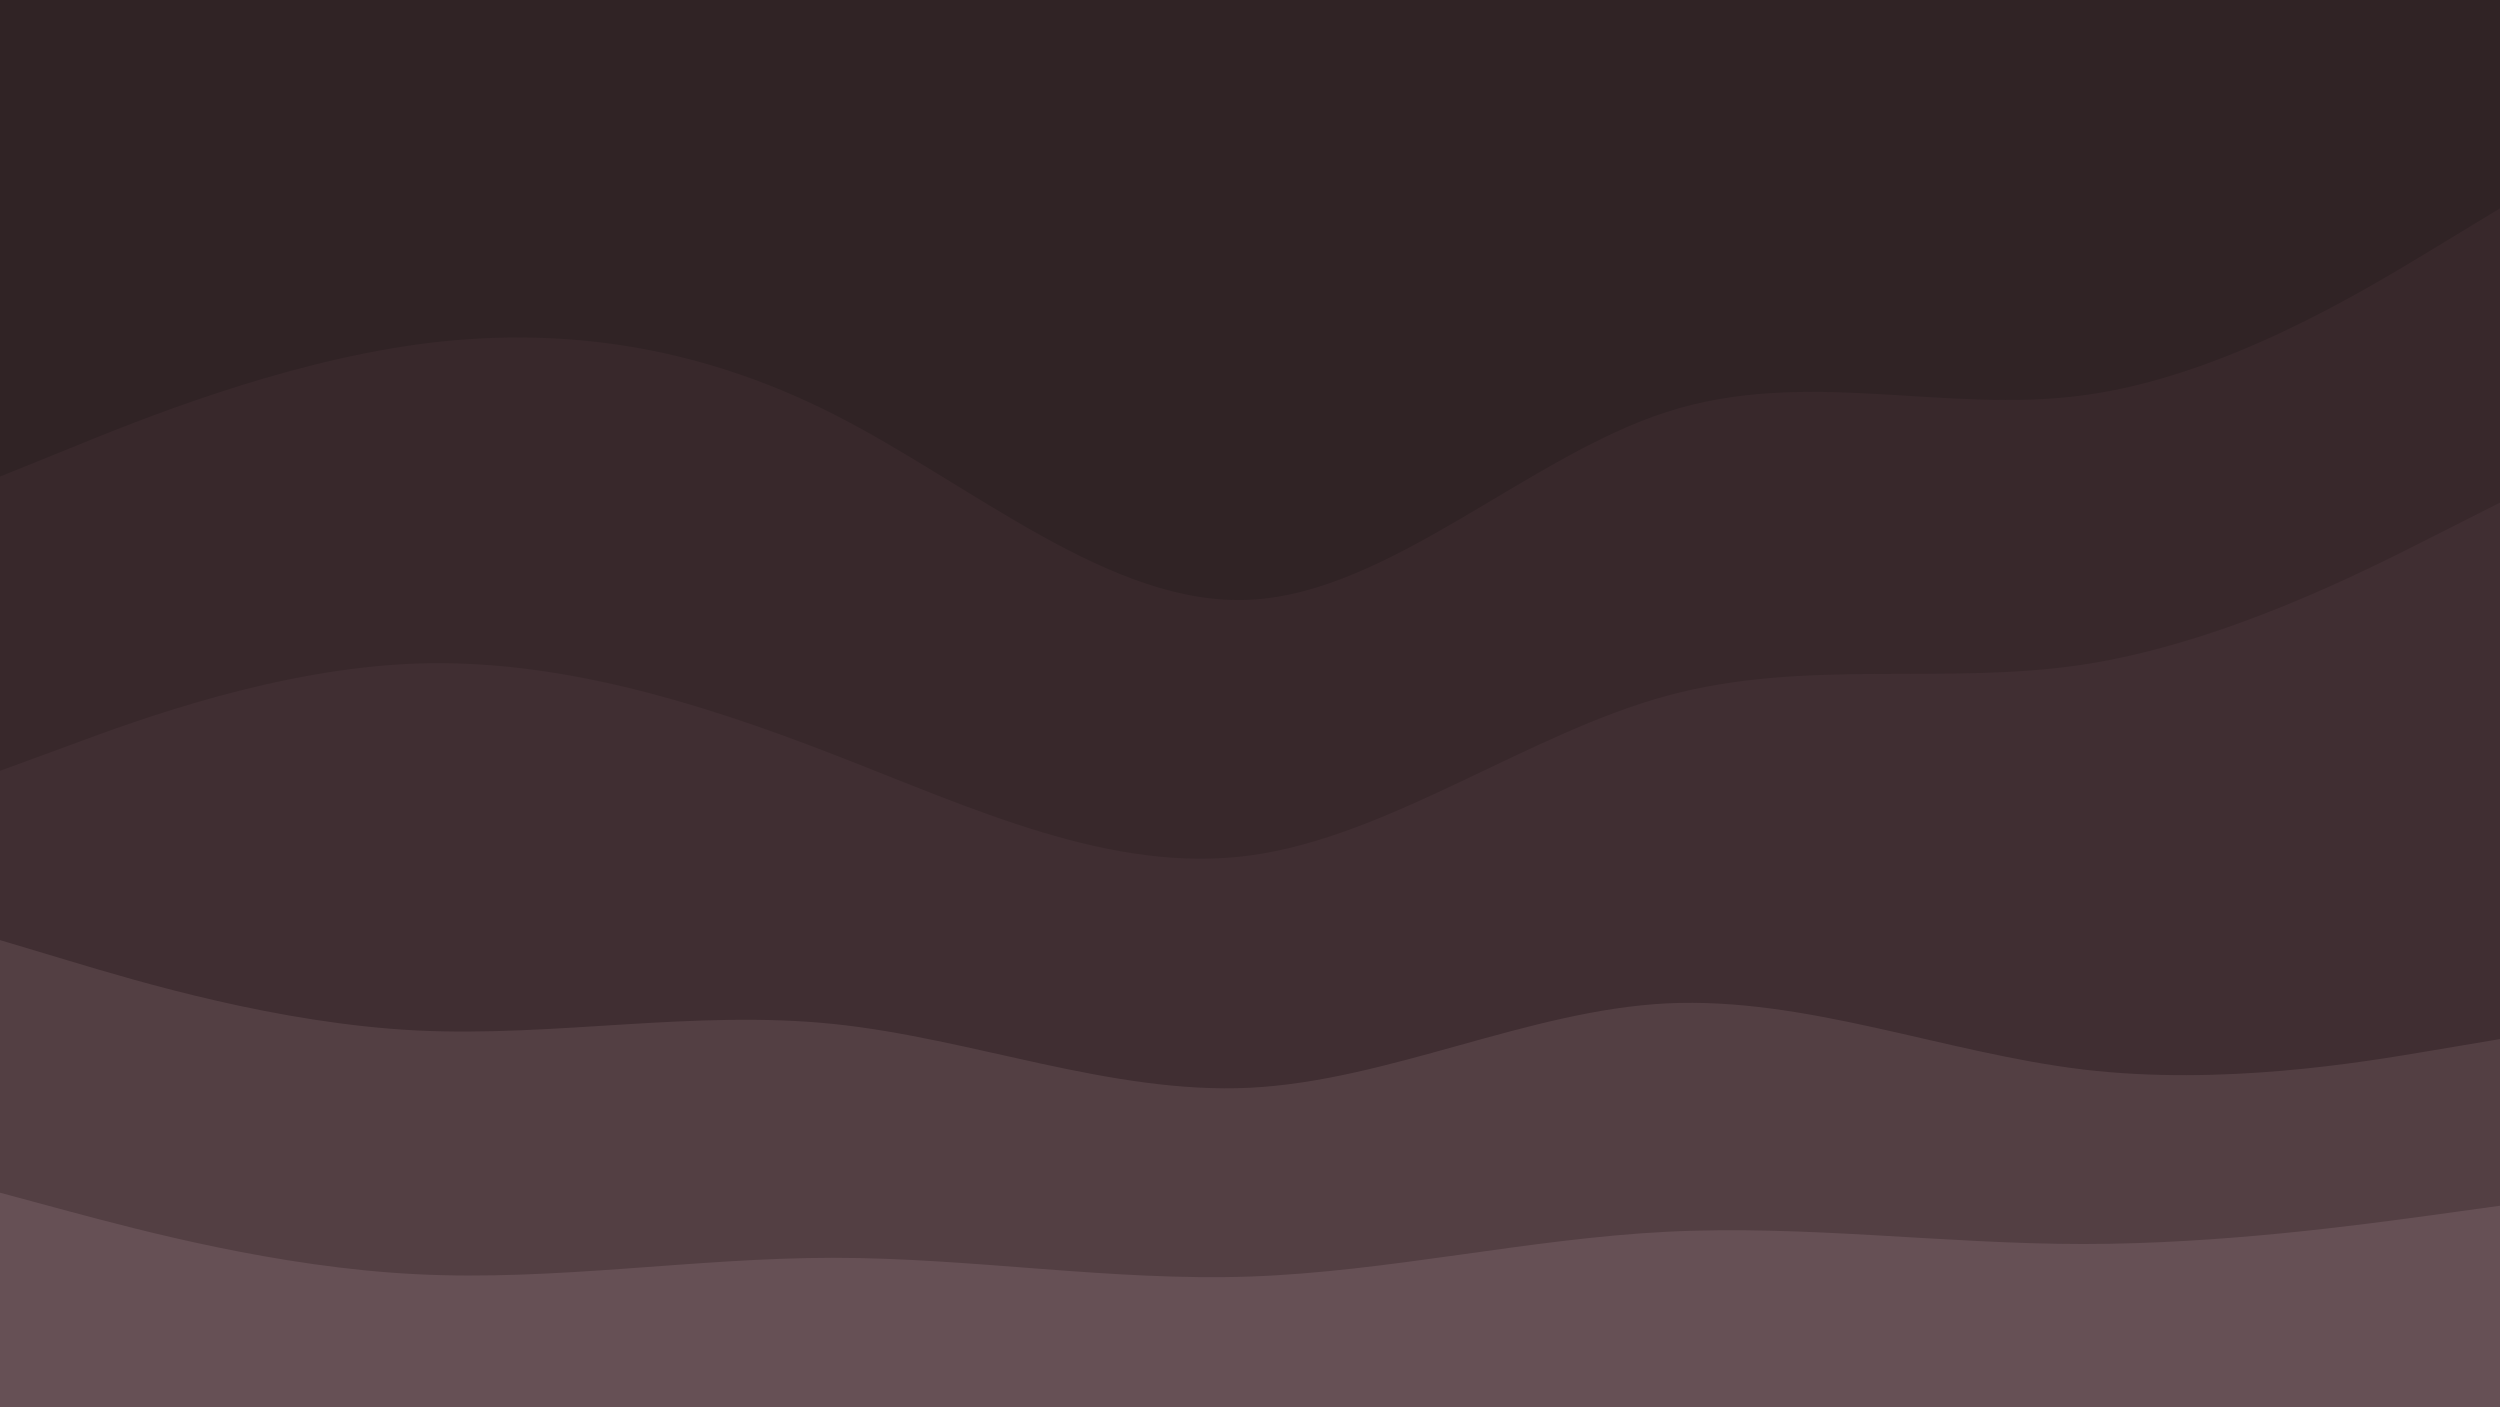
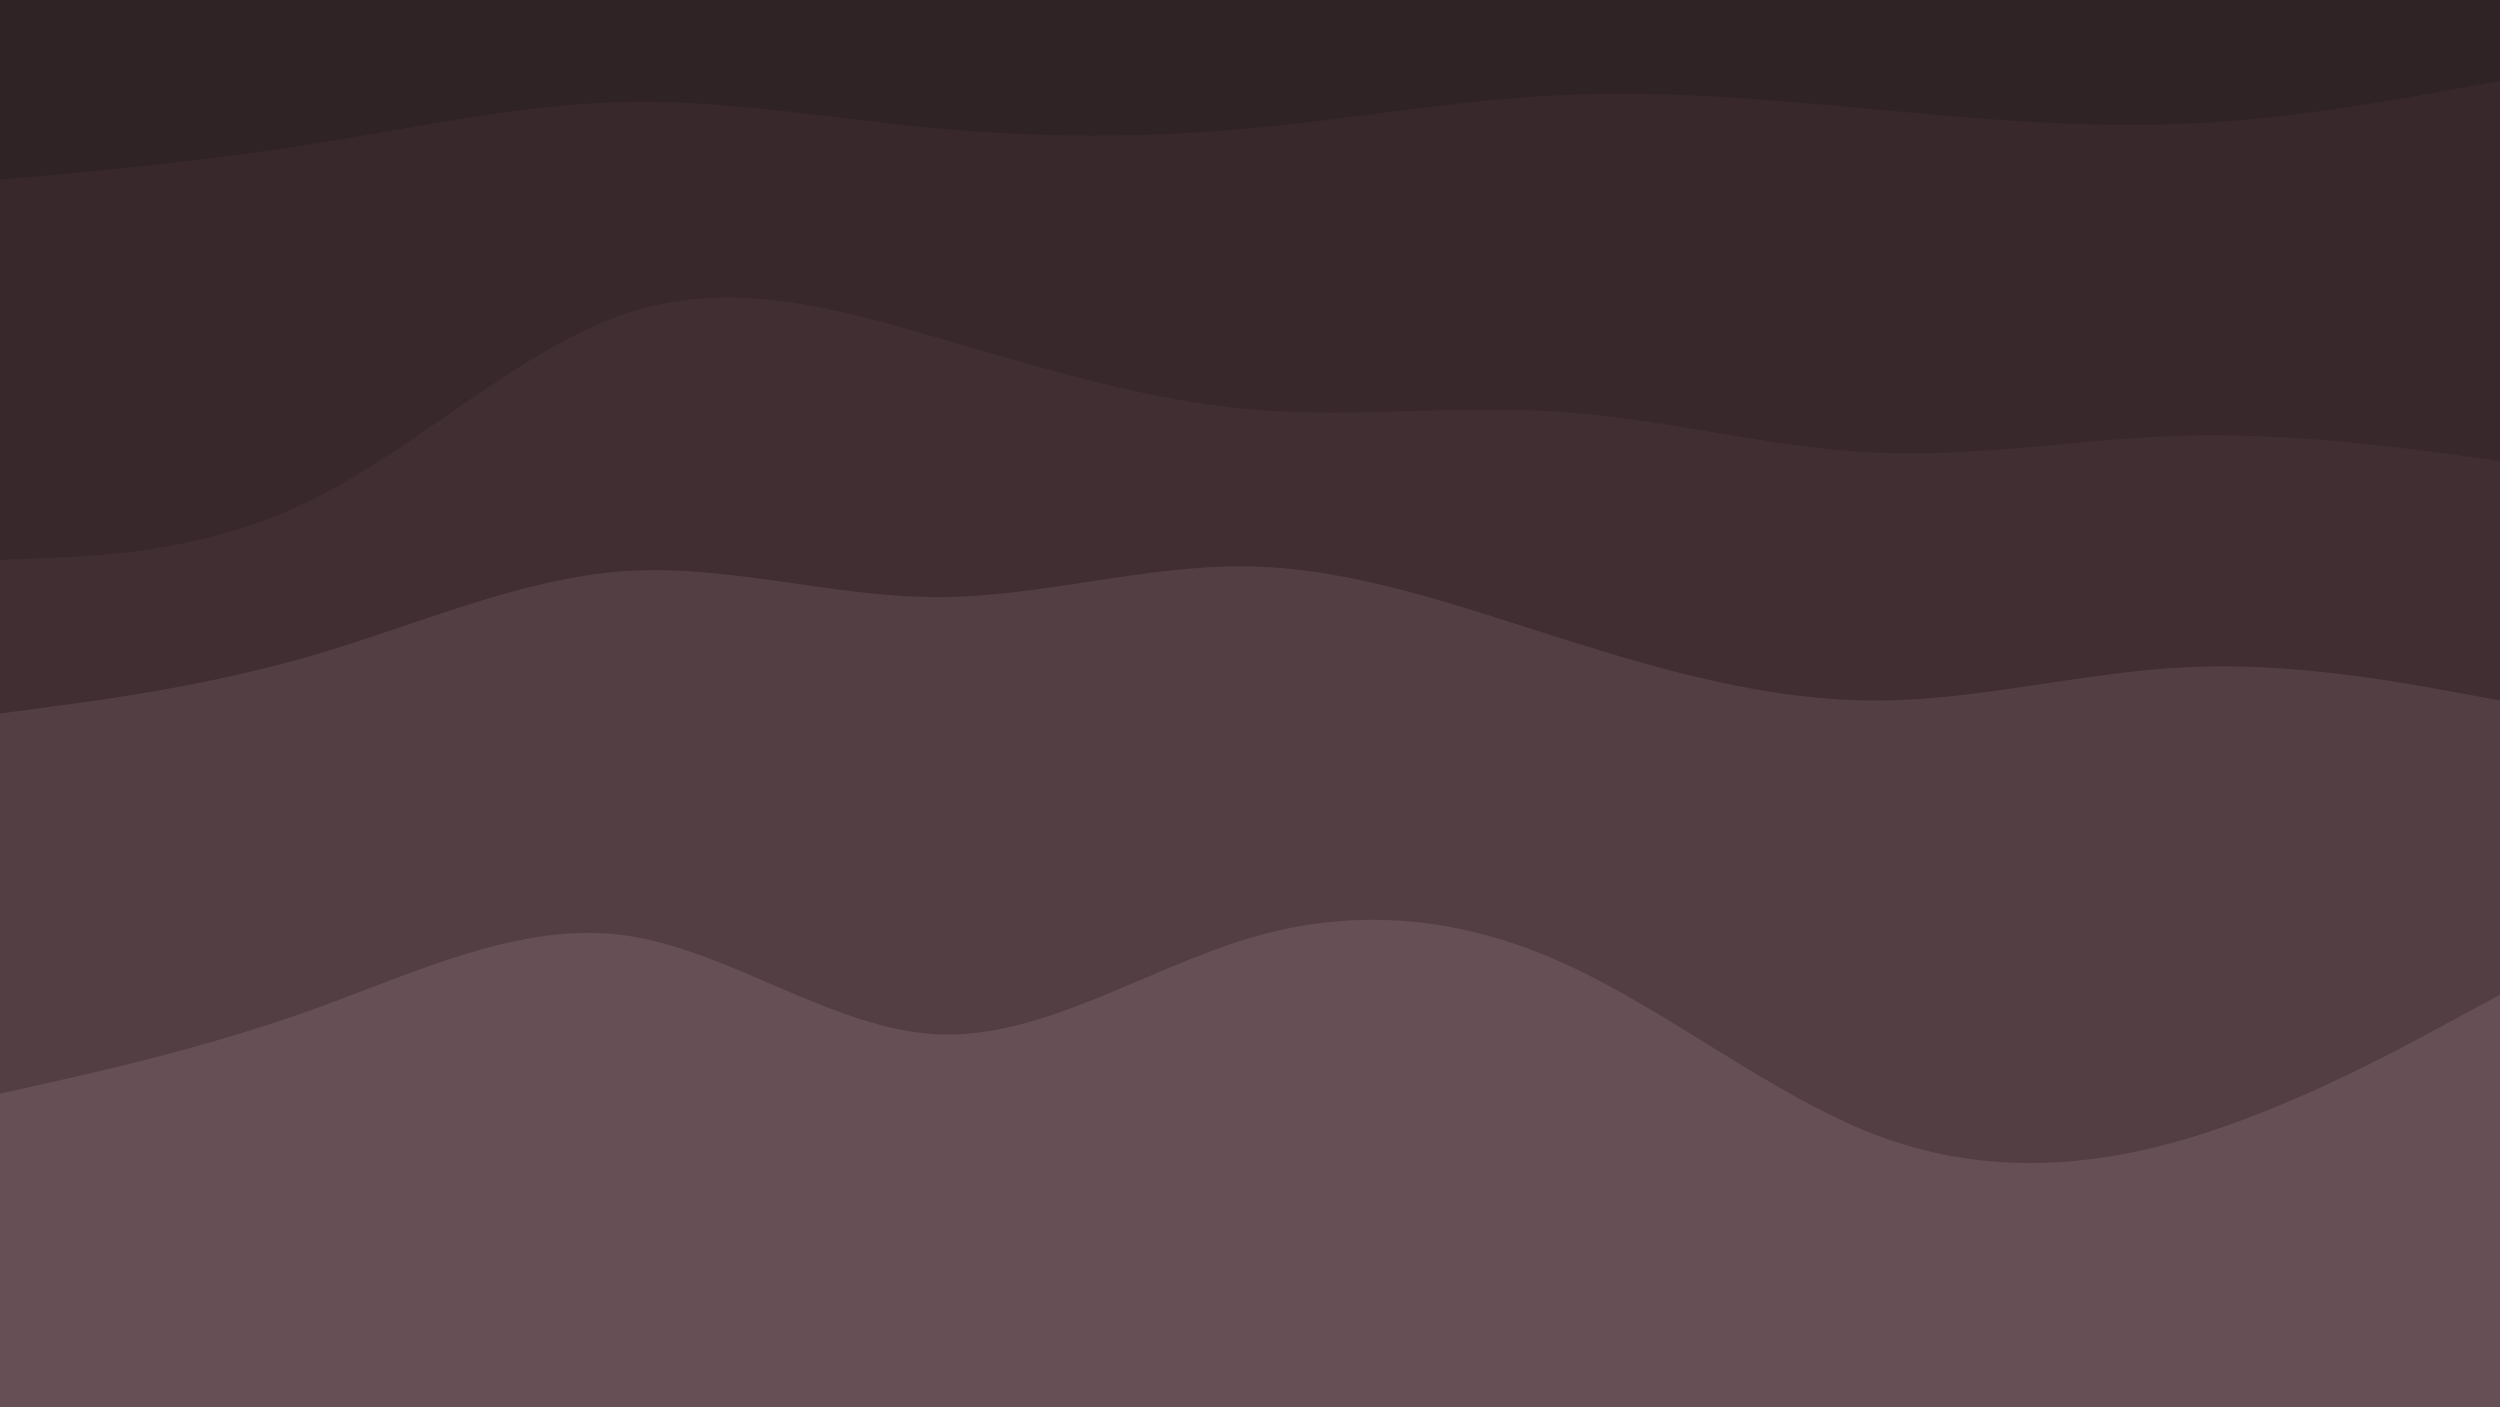
<svg xmlns="http://www.w3.org/2000/svg" id="visual" viewBox="0 0 960 540" width="960" height="540" version="1.1">
-   <path d="M0 185L26.7 174.2C53.3 163.3 106.7 141.7 160 134.3C213.3 127 266.7 134 320 161C373.3 188 426.7 235 480 232.3C533.3 229.7 586.7 177.3 640 160.2C693.3 143 746.7 161 800 153.8C853.3 146.7 906.7 114.3 933.3 98.2L960 82L960 0L933.3 0C906.7 0 853.3 0 800 0C746.7 0 693.3 0 640 0C586.7 0 533.3 0 480 0C426.7 0 373.3 0 320 0C266.7 0 213.3 0 160 0C106.7 0 53.3 0 26.7 0L0 0Z" fill="#302325" />
-   <path d="M0 298L26.7 288.2C53.3 278.3 106.7 258.7 160 256.8C213.3 255 266.7 271 320 291.7C373.3 312.3 426.7 337.7 480 330.5C533.3 323.3 586.7 283.7 640 269.2C693.3 254.7 746.7 265.3 800 257.2C853.3 249 906.7 222 933.3 208.5L960 195L960 80L933.3 96.2C906.7 112.3 853.3 144.7 800 151.8C746.7 159 693.3 141 640 158.2C586.7 175.3 533.3 227.7 480 230.3C426.7 233 373.3 186 320 159C266.7 132 213.3 125 160 132.3C106.7 139.7 53.3 161.3 26.7 172.2L0 183Z" fill="#38282b" />
-   <path d="M0 363L26.7 371C53.3 379 106.7 395 160 397.7C213.3 400.3 266.7 389.7 320 395.2C373.3 400.7 426.7 422.3 480 419.7C533.3 417 586.7 390 640 387.3C693.3 384.7 746.7 406.3 800 412.7C853.3 419 906.7 410 933.3 405.5L960 401L960 193L933.3 206.5C906.7 220 853.3 247 800 255.2C746.7 263.3 693.3 252.7 640 267.2C586.7 281.7 533.3 321.3 480 328.5C426.7 335.7 373.3 310.3 320 289.7C266.7 269 213.3 253 160 254.8C106.7 256.7 53.3 276.3 26.7 286.2L0 296Z" fill="#402e32" />
-   <path d="M0 460L26.7 467.2C53.3 474.3 106.7 488.7 160 491.3C213.3 494 266.7 485 320 485C373.3 485 426.7 494 480 492.2C533.3 490.3 586.7 477.7 640 475C693.3 472.3 746.7 479.7 800 479.7C853.3 479.7 906.7 472.3 933.3 468.7L960 465L960 399L933.3 403.5C906.7 408 853.3 417 800 410.7C746.7 404.3 693.3 382.7 640 385.3C586.7 388 533.3 415 480 417.7C426.7 420.3 373.3 398.7 320 393.2C266.7 387.7 213.3 398.3 160 395.7C106.7 393 53.3 377 26.7 369L0 361Z" fill="#533f43" />
-   <path d="M0 541L26.7 541C53.3 541 106.7 541 160 541C213.3 541 266.7 541 320 541C373.3 541 426.7 541 480 541C533.3 541 586.7 541 640 541C693.3 541 746.7 541 800 541C853.3 541 906.7 541 933.3 541L960 541L960 463L933.3 466.7C906.7 470.3 853.3 477.7 800 477.7C746.7 477.7 693.3 470.3 640 473C586.7 475.7 533.3 488.3 480 490.2C426.7 492 373.3 483 320 483C266.7 483 213.3 492 160 489.3C106.7 486.7 53.3 472.3 26.7 465.2L0 458Z" fill="#665055" />
+   <path d="M0 71L20 69.2C40 67.3 80 63.7 120 57.3C160 51 200 42 240 41.2C280 40.3 320 47.7 360 51.3C400 55 440 55 480 51.3C520 47.7 560 40.3 600 38.5C640 36.7 680 40.3 720 44C760 47.7 800 51.3 840 49.5C880 47.7 920 40.3 940 36.7L960 33L960 0L940 0C920 0 880 0 840 0C800 0 760 0 720 0C680 0 640 0 600 0C560 0 520 0 480 0C440 0 400 0 360 0C320 0 280 0 240 0C200 0 160 0 120 0C80 0 40 0 20 0L0 0Z" fill="#302325" />
+   <path d="M0 217L20 216.2C40 215.3 80 213.7 120 193.8C160 174 200 136 240 122.5C280 109 320 120 360 131.7C400 143.3 440 155.7 480 159.2C520 162.7 560 157.3 600 160.2C640 163 680 174 720 175.8C760 177.7 800 170.3 840 169.3C880 168.3 920 173.7 940 176.3L960 179L960 31L940 34.7C920 38.3 880 45.7 840 47.5C800 49.3 760 45.7 720 42C680 38.3 640 34.7 600 36.5C560 38.3 520 45.7 480 49.3C440 53 400 53 360 49.3C320 45.7 280 38.3 240 39.2C200 40 160 49 120 55.3C80 61.7 40 65.3 20 67.2L0 69Z" fill="#38282b" />
+   <path d="M0 276L20 273.3C40 270.7 80 265.3 120 253.7C160 242 200 224 240 221.3C280 218.7 320 231.3 360 231.3C400 231.3 440 218.7 480 219.5C520 220.3 560 234.7 600 247.3C640 260 680 271 720 271C760 271 800 260 840 258.2C880 256.3 920 263.7 940 267.3L960 271L960 177L940 174.3C920 171.7 880 166.3 840 167.3C800 168.3 760 175.7 720 173.8C680 172 640 161 600 158.2C560 155.3 520 160.7 480 157.2C440 153.7 400 141.3 360 129.7C320 118 280 107 240 120.5C200 134 160 172 120 191.8C80 211.7 40 213.3 20 214.2L0 215Z" fill="#402e32" />
+   <path d="M0 422L20 417.5C40 413 80 404 120 389.7C160 375.3 200 355.7 240 361.2C280 366.7 320 397.3 360 399.2C400 401 440 374 480 362.2C520 350.3 560 353.7 600 371.7C640 389.7 680 422.3 720 437.7C760 453 800 451 840 439.2C880 427.3 920 405.7 940 394.8L960 384L960 269L940 265.3C920 261.7 880 254.3 840 256.2C800 258 760 269 720 269C680 269 640 258 600 245.3C560 232.7 520 218.3 480 217.5C440 216.7 400 229.3 360 229.3C320 229.3 280 216.7 240 219.3C200 222 160 240 120 251.7C80 263.3 40 268.7 20 271.3L0 274Z" fill="#533f43" />
+   <path d="M0 541L20 541C40 541 80 541 120 541C160 541 200 541 240 541C280 541 320 541 360 541C400 541 440 541 480 541C520 541 560 541 600 541C640 541 680 541 720 541C760 541 800 541 840 541C880 541 920 541 940 541L960 541L960 382L940 392.8C920 403.7 880 425.3 840 437.2C800 449 760 451 720 435.7C680 420.3 640 387.7 600 369.7C560 351.7 520 348.3 480 360.2C440 372 400 399 360 397.2C320 395.3 280 364.7 240 359.2C200 353.7 160 373.3 120 387.7C80 402 40 411 20 415.5L0 420Z" fill="#665055" />
</svg>
